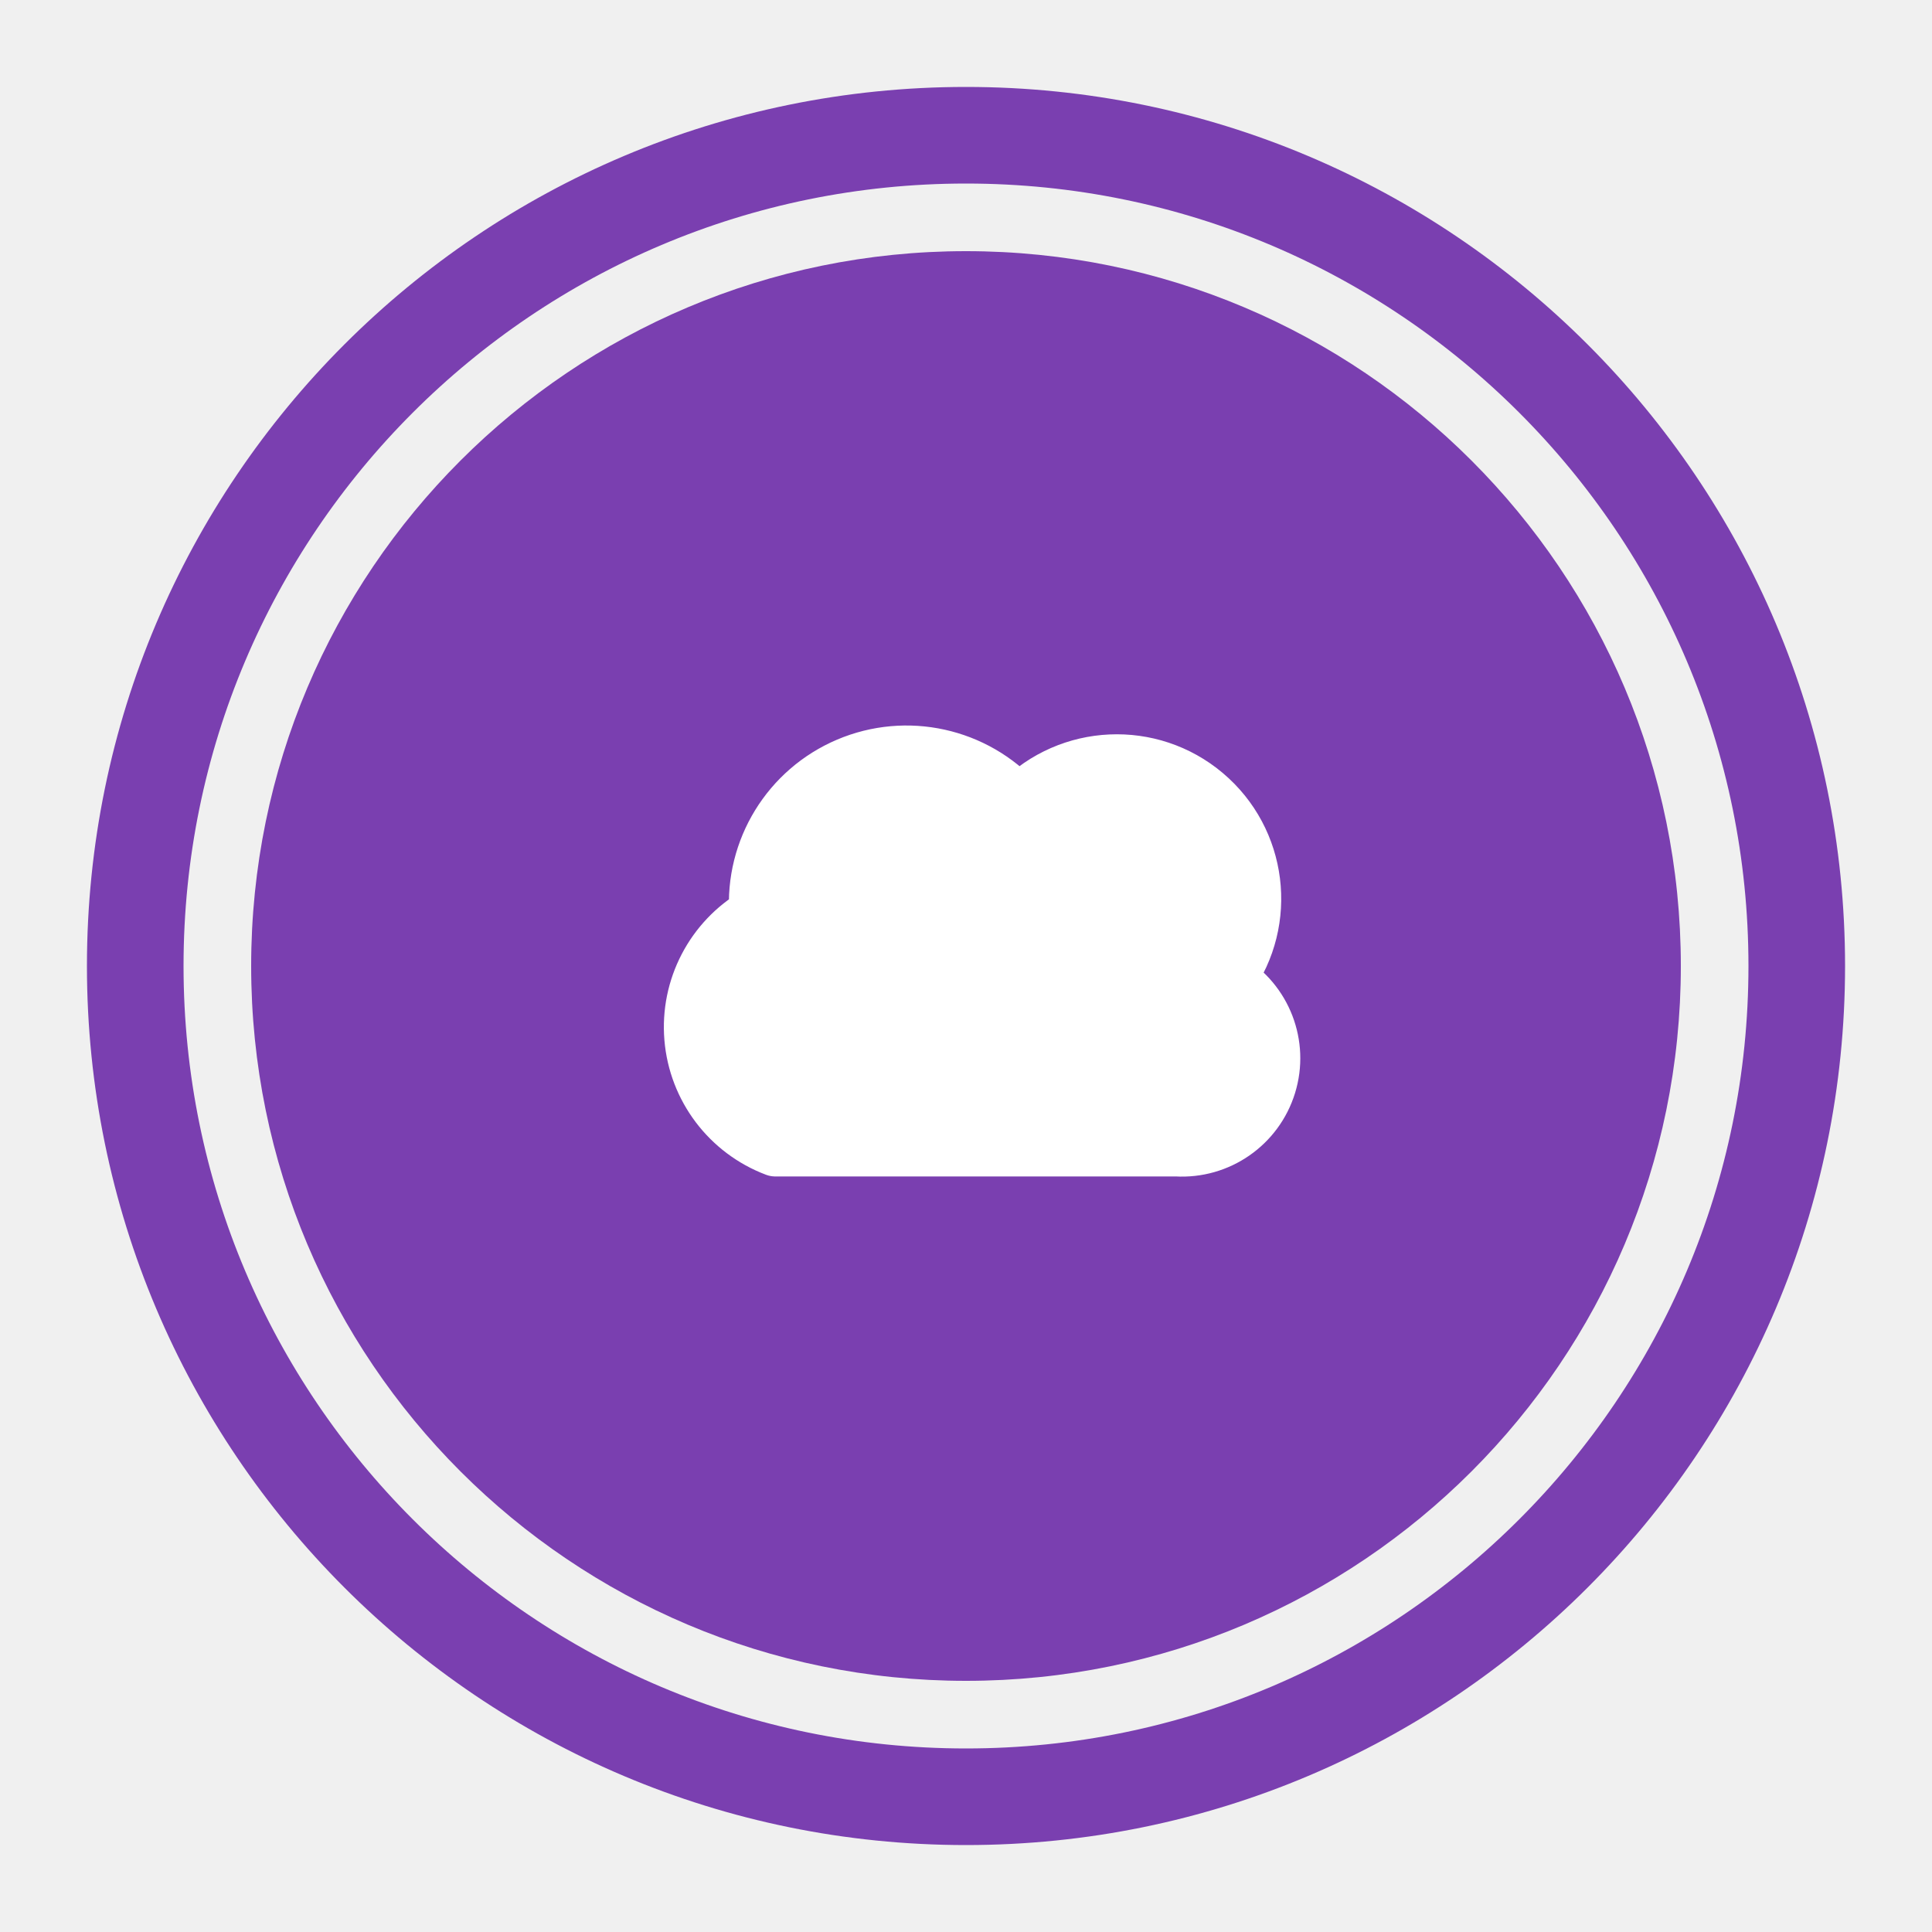
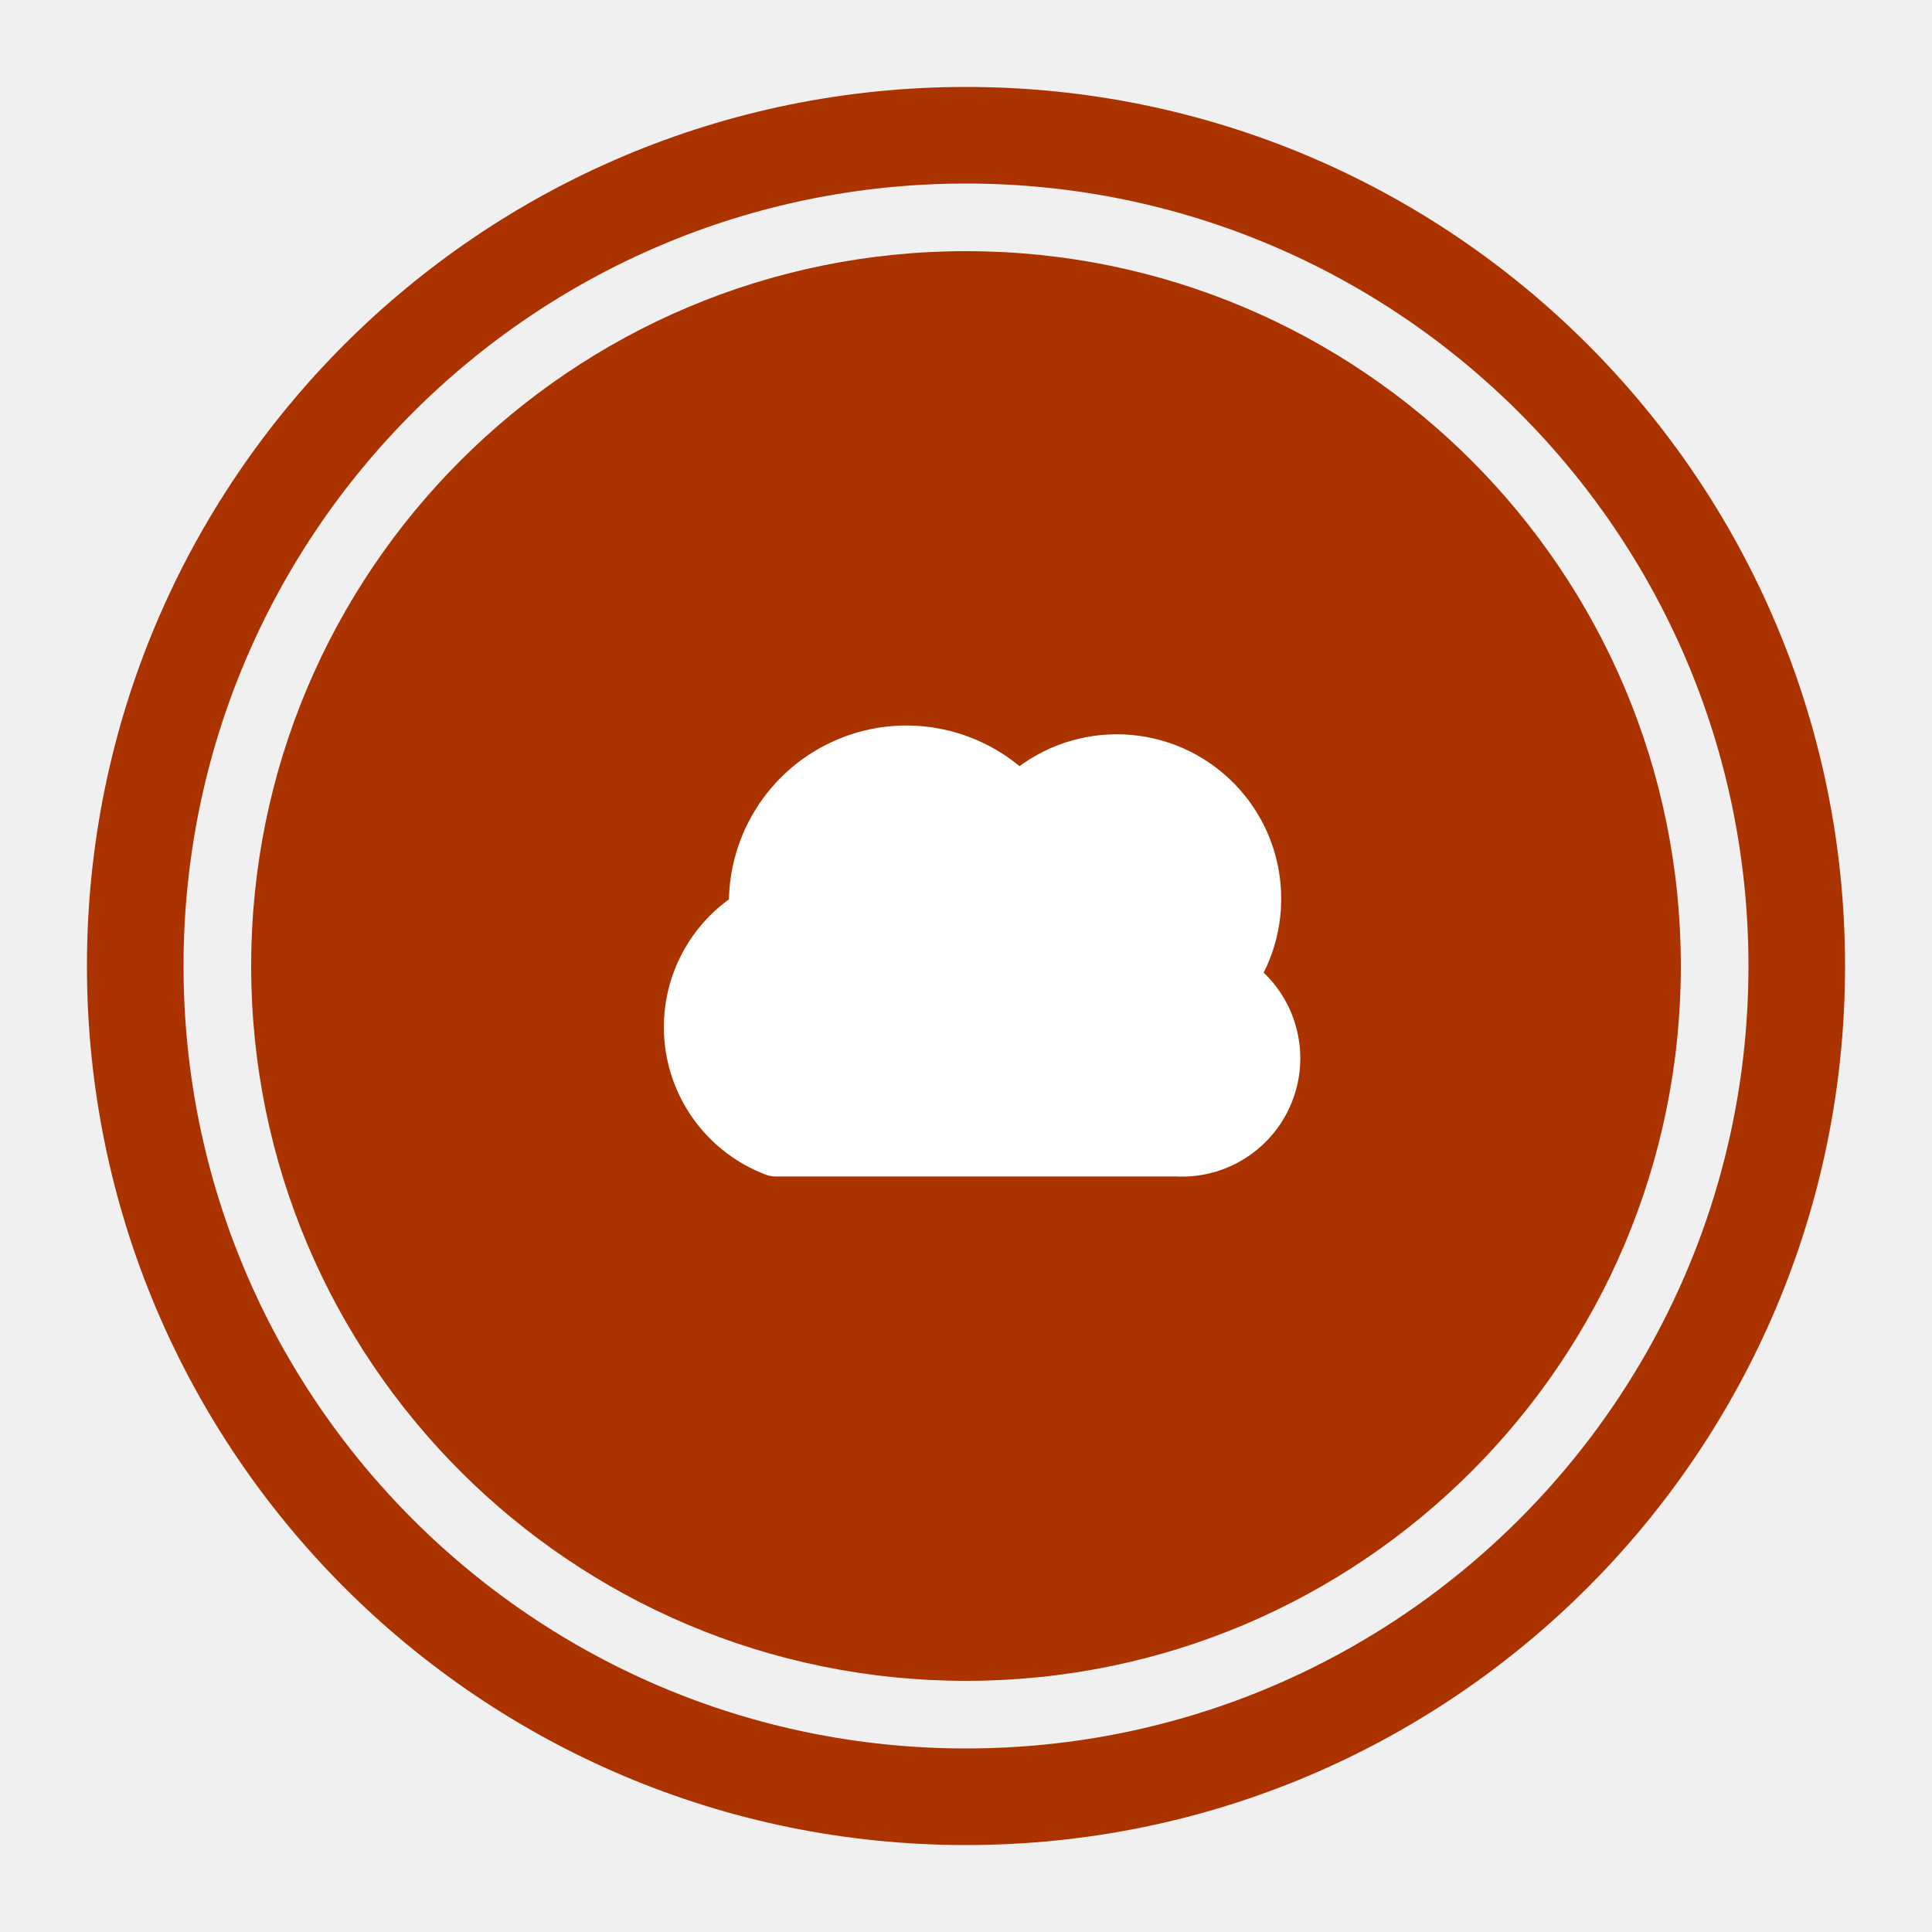
<svg xmlns="http://www.w3.org/2000/svg" width="100" height="100" viewBox="0 0 100 100">
-   <circle cx="50" cy="50" r="43" fill="none" stroke="#7A3FB0" stroke-width="5" />
-   <circle cx="50" cy="50" r="37" fill="#7A3FB0" />
+   <circle cx="50" cy="50" r="43" fill="none" stroke="#AA3300" stroke-width="5" />
+   <circle cx="50" cy="50" r="37" fill="#AA3300" />
  <path d="M-0.58 0.56 A0.40 0.40 0 0 1 -0.64 -0.16 A0.46 0.46 0 0 1 0.16 -0.50 A0.42 0.42 0 0 1 0.80 0.04 A0.28 0.28 0 0 1 0.64 0.56 Z" transform="translate(50 50) scale(17.02)" fill="#FFFFFF" stroke="#FFFFFF" stroke-width="0.16" stroke-linejoin="round" />
</svg>
